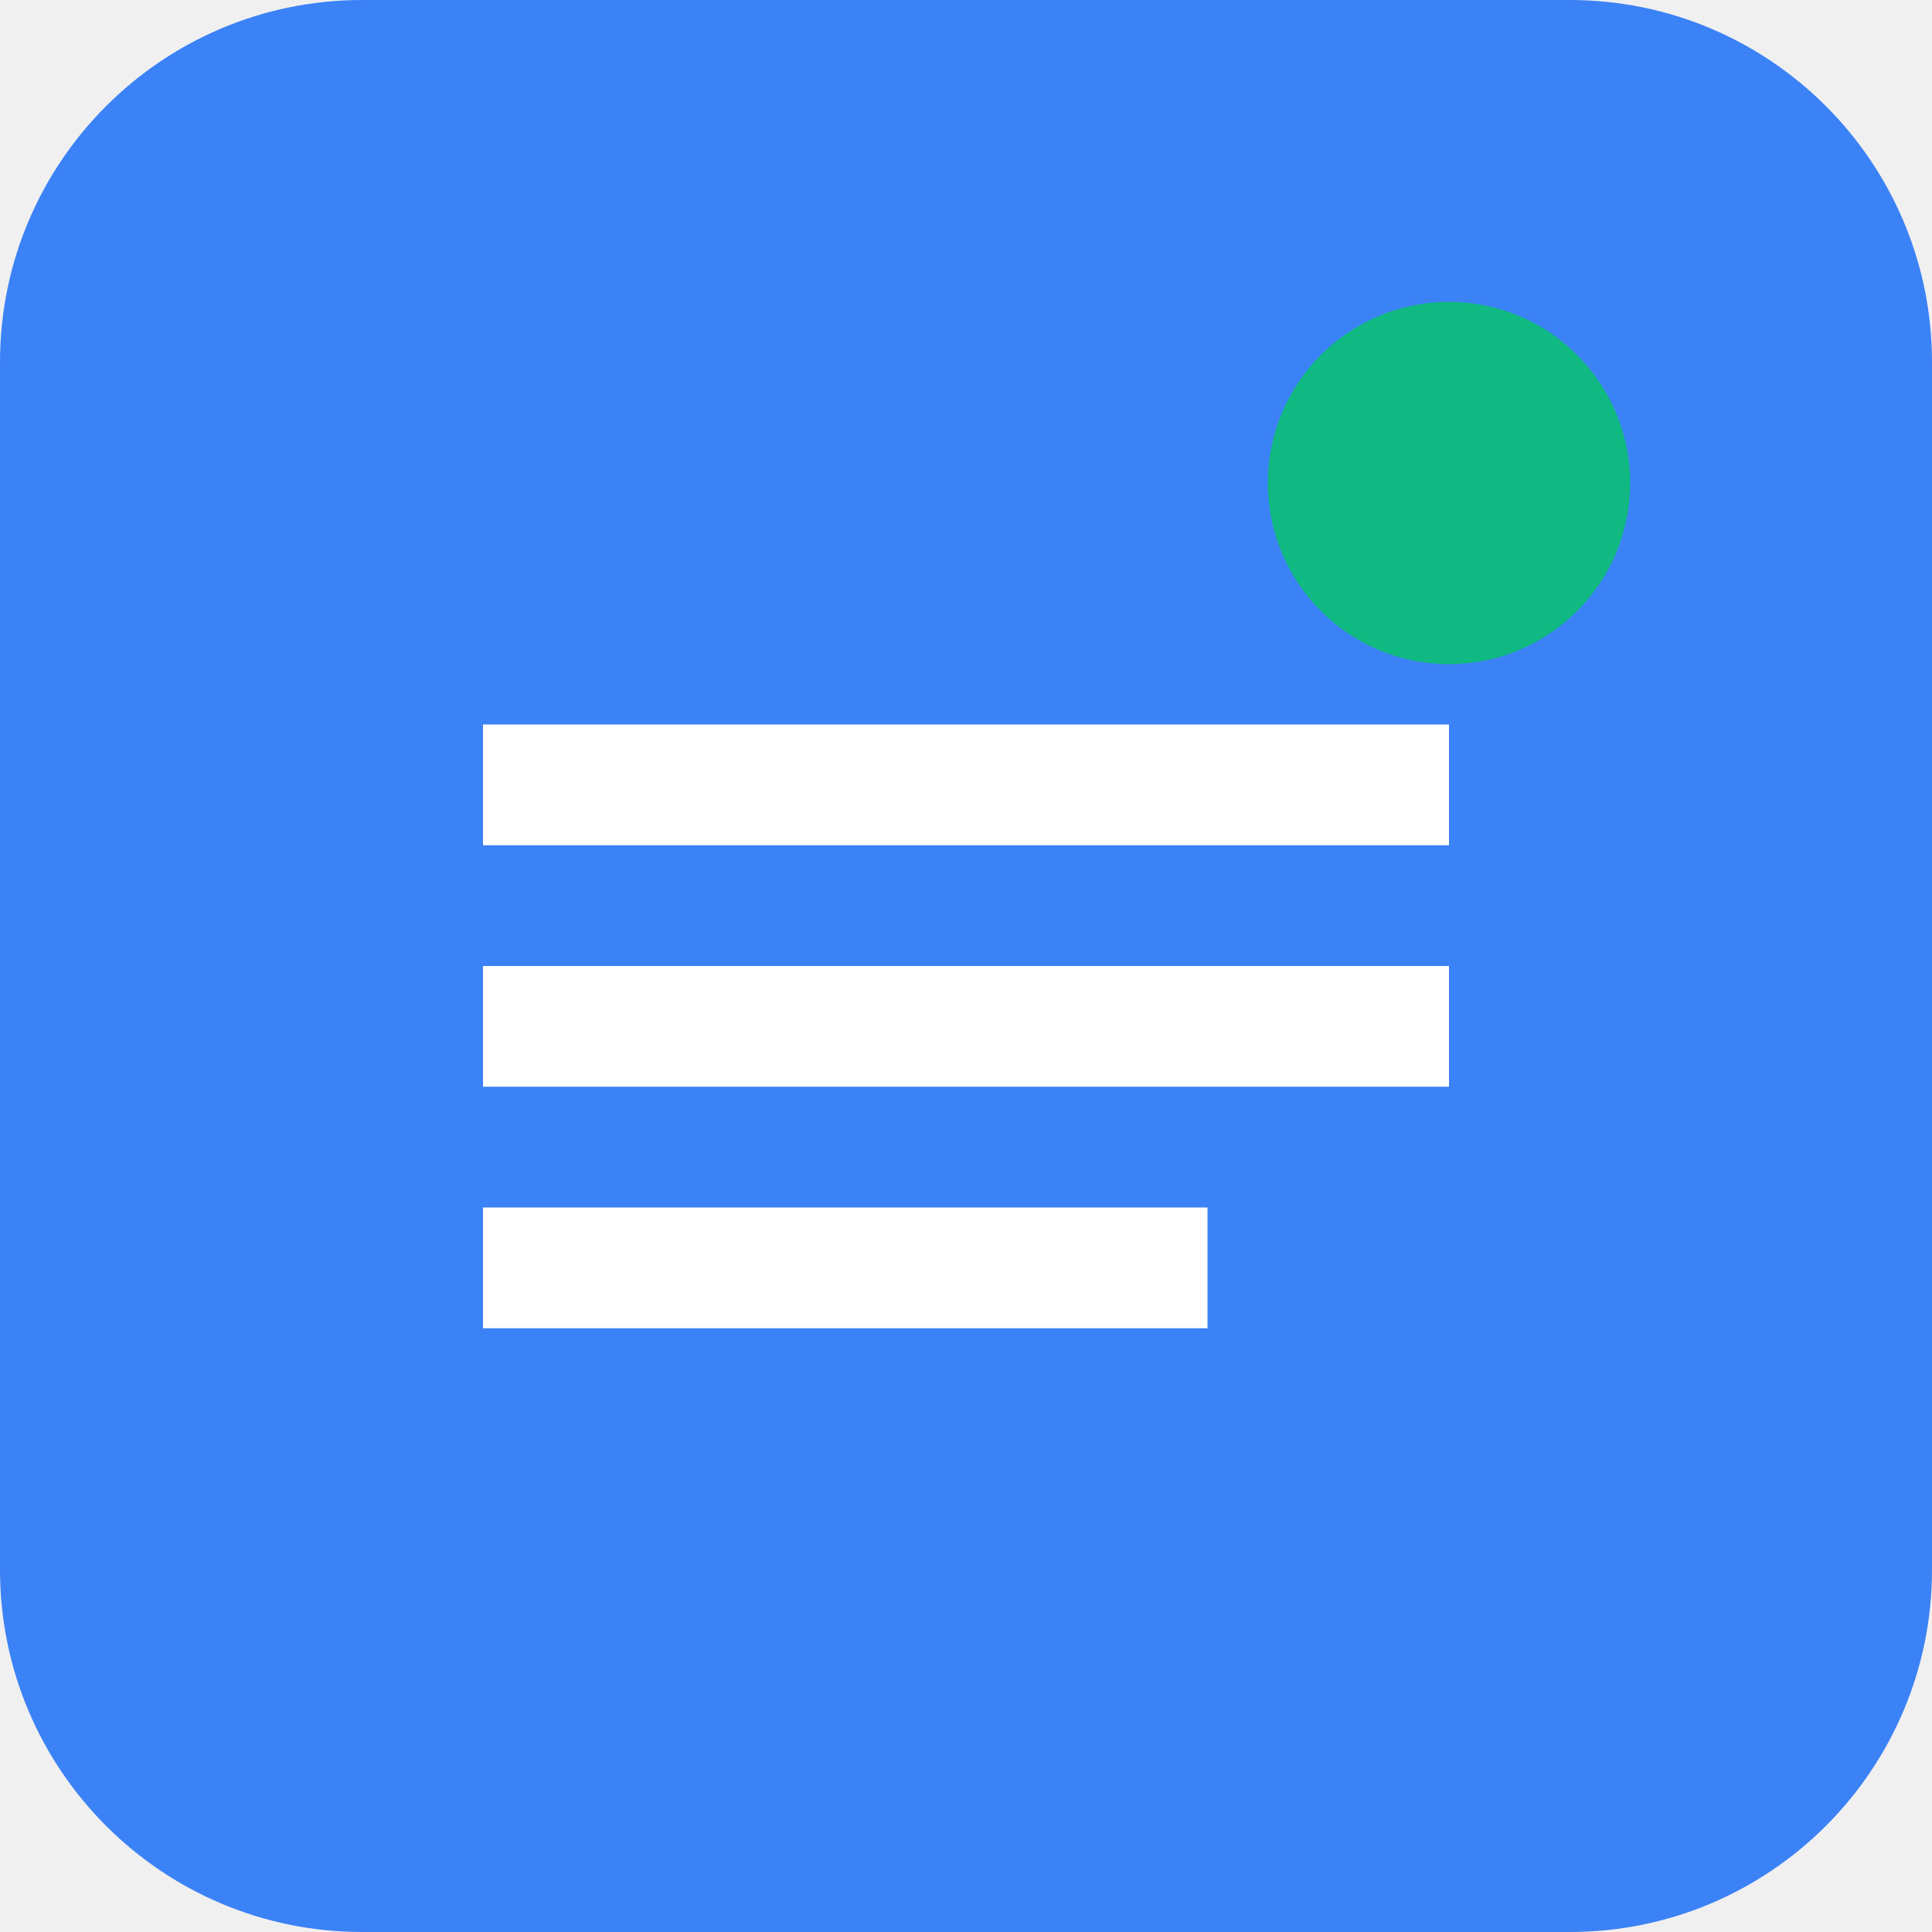
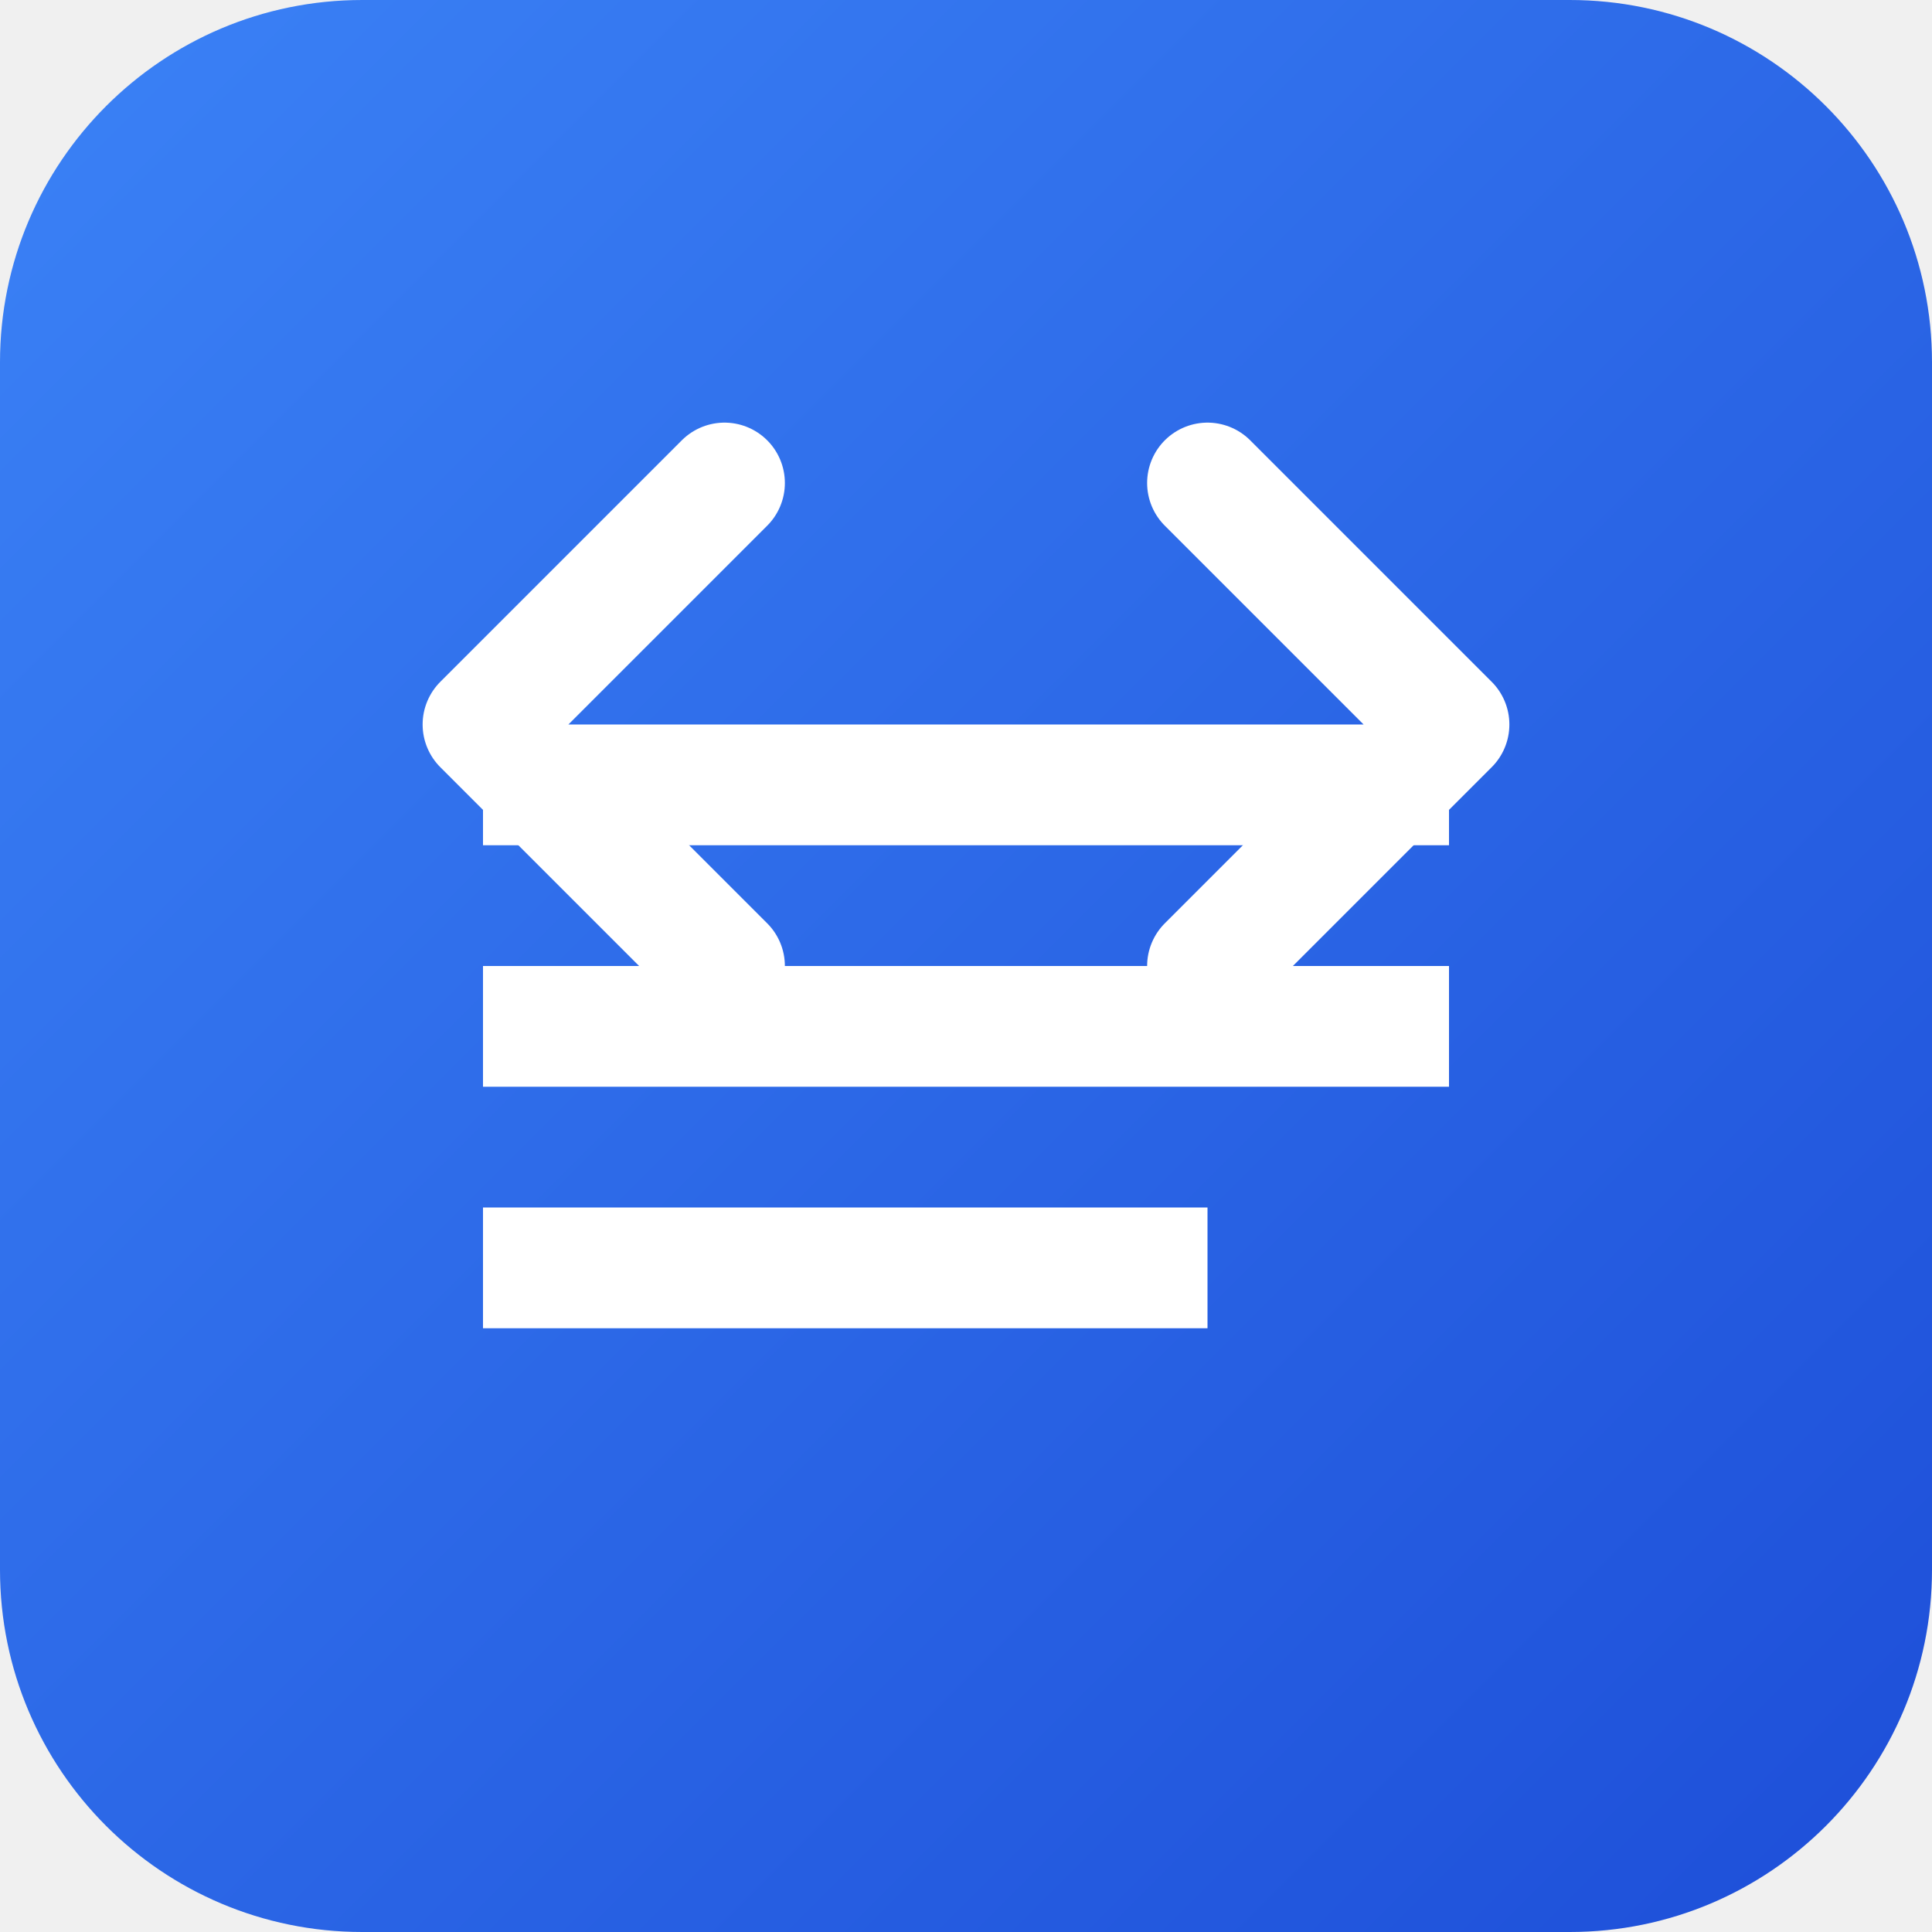
<svg xmlns="http://www.w3.org/2000/svg" width="32" height="32" viewBox="0 0 32 32" fill="none">
-   <rect width="32" height="32" rx="6" fill="#3B82F6" />
+   <defs>
+     <linearGradient id="gradient" x1="0%" y1="0%" x2="100%" y2="100%">
+       <stop offset="0%" style="stop-color:#3B82F6;stop-opacity:1" />
+       <stop offset="100%" style="stop-color:#1D4ED8;stop-opacity:1" />
+     </linearGradient>
+   </defs>
+   <rect width="32" height="32" rx="6" fill="url(#gradient)" />
  <path d="M8 12h16v2H8v-2zm0 4h16v2H8v-2zm0 4h12v2H8v-2z" fill="white" />
-   <circle cx="24" cy="8" r="3" fill="#10B981" />
+   <path d="M20 8l4 4-4 4M12 8L8 12l4 4" stroke="white" stroke-width="2" stroke-linecap="round" stroke-linejoin="round" fill="none" />
</svg>
